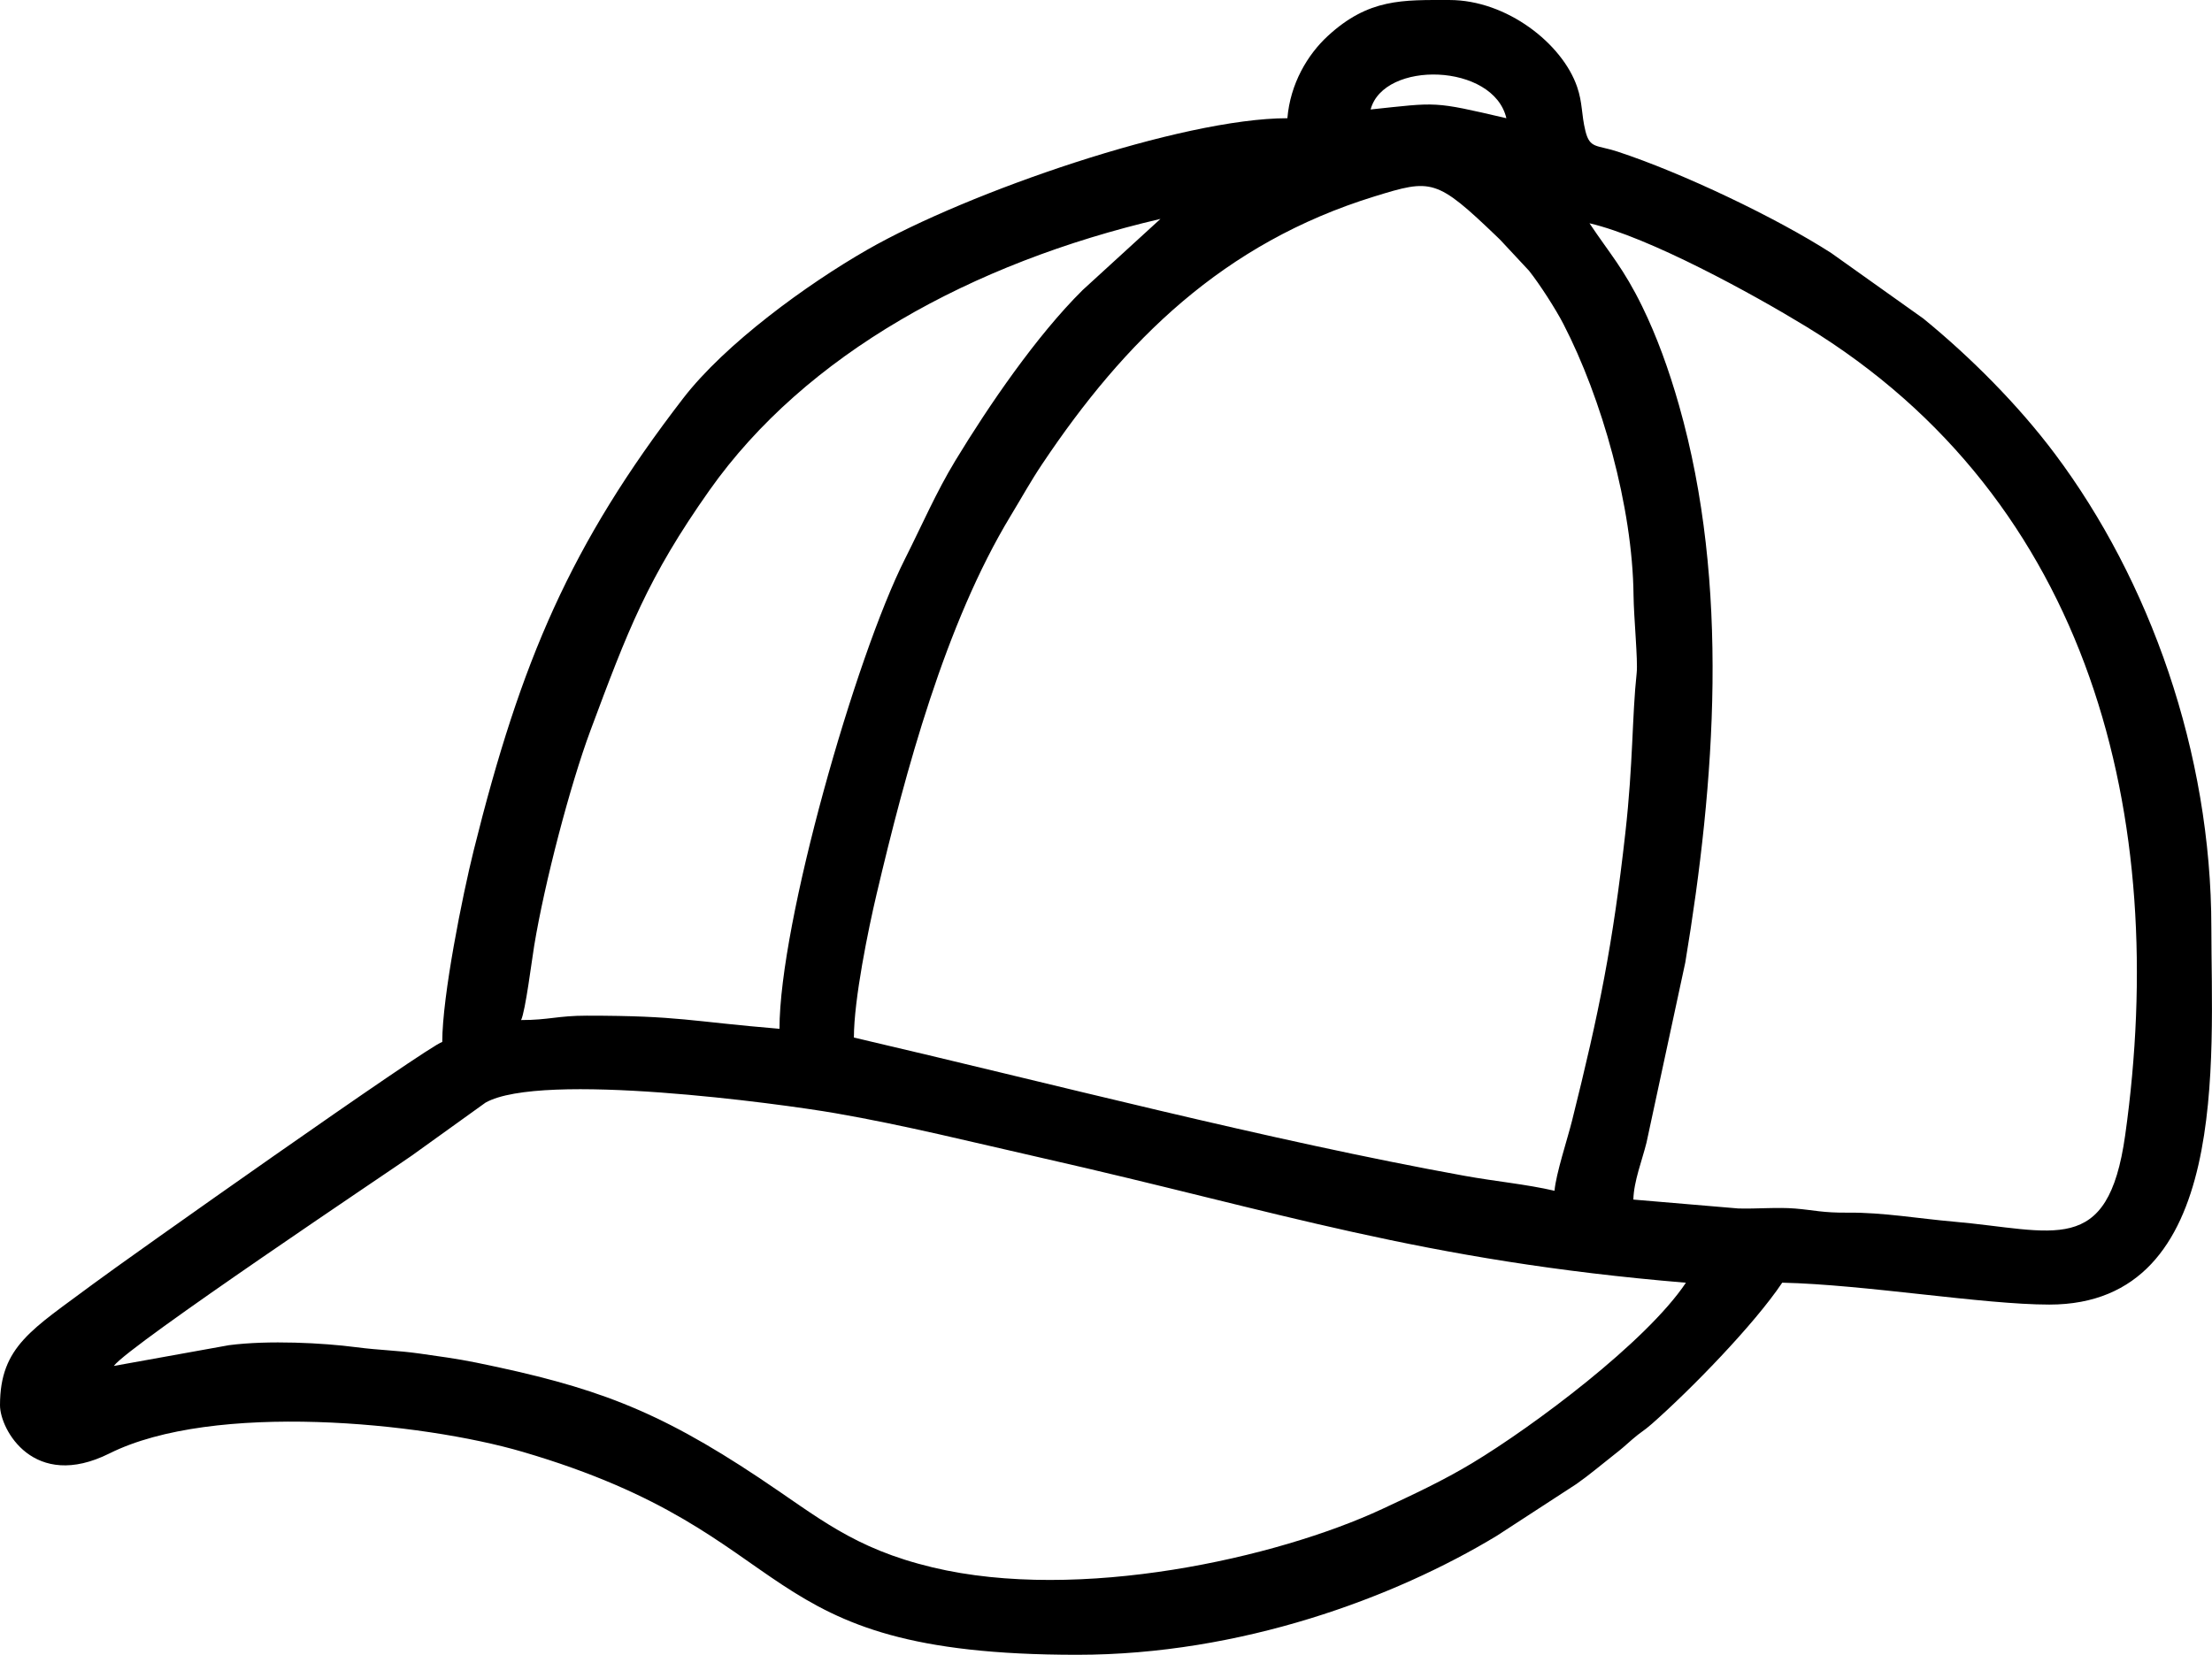
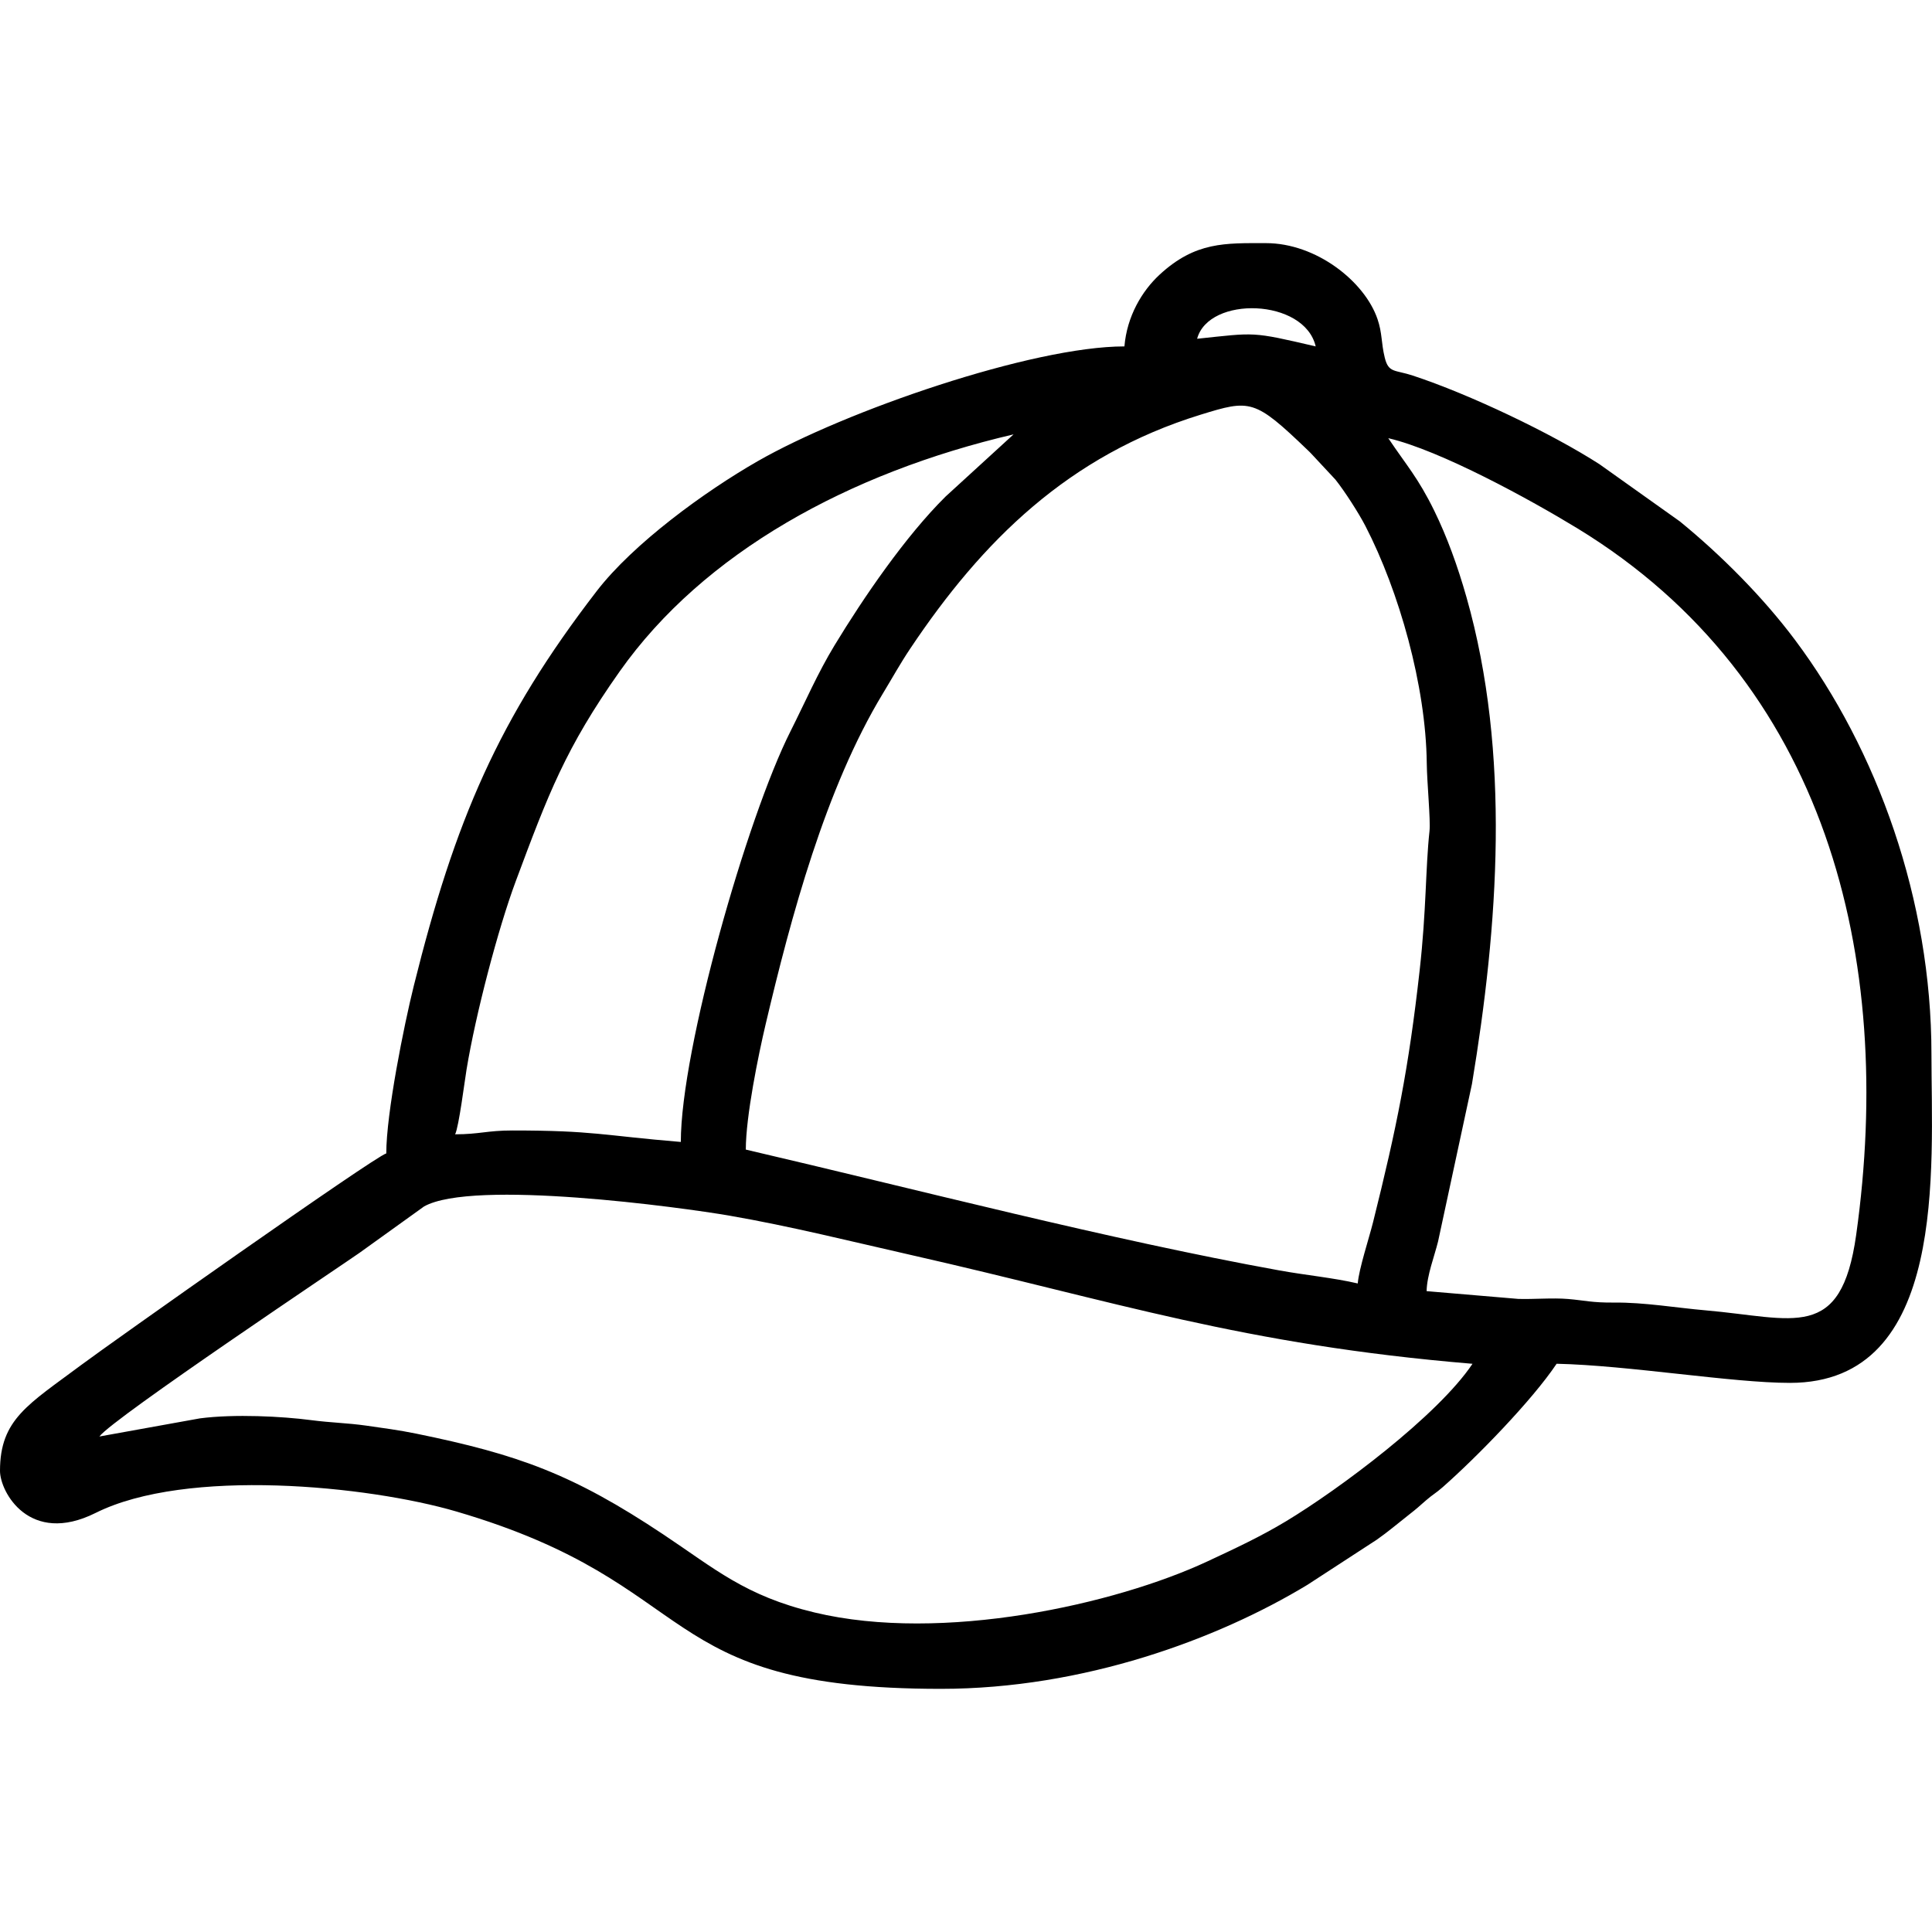
- <svg xmlns="http://www.w3.org/2000/svg" xml:space="preserve" width="67.01mm" height="50.145mm" version="1.1" style="shape-rendering:geometricPrecision; text-rendering:geometricPrecision; image-rendering:optimizeQuality; fill-rule:evenodd; clip-rule:evenodd" viewBox="0 0 892.73 668.04">
+ <svg xmlns="http://www.w3.org/2000/svg" xml:space="preserve" width="64" height="64" version="1.1" style="shape-rendering:geometricPrecision; text-rendering:geometricPrecision; image-rendering:optimizeQuality; fill-rule:evenodd; clip-rule:evenodd" viewBox="0 0 892.73 668.04">
  <defs>
    <style type="text/css">
   
    .fil0 {fill:black}
   
  </style>
  </defs>
  <g id="Camada_x0020_1">
    <path class="fil0" d="M45.95 551.4zm0 0zm0 0c6.11,-8.34 113.7,-80.24 120.17,-84.84l29.82 -21.43c22.58,-12.72 118.93,0.41 141.13,4.25 28.11,4.86 55.87,11.83 84.25,18.26 94.18,21.34 152.42,41.31 259.09,50.19 -16.07,24 -61.59,57.96 -86.24,72.81 -11.81,7.11 -23.39,12.49 -36.28,18.51 -42.51,19.82 -122.39,37.75 -181.49,23.6 -32.15,-7.7 -46.07,-20.22 -69.94,-36.1 -41.79,-27.81 -66.83,-36.88 -114.25,-46.57 -7.77,-1.59 -15.68,-2.64 -22.85,-3.66 -9.16,-1.3 -15.97,-1.3 -25.71,-2.57 -13.23,-1.73 -35.26,-2.89 -51.27,-0.8l-46.42 8.37zm581.44 -70.69c-11.31,-2.64 -23.87,-3.78 -36.37,-6.05 -79.05,-14.32 -166.64,-37.23 -246.4,-55.81 0,-15.4 5.83,-43.8 9.18,-57.98 11.67,-49.49 27.67,-109.03 54.1,-152.67 4.65,-7.67 7.96,-13.76 12.71,-20.86 33.28,-49.77 73.11,-89.22 134.08,-108.04 23.1,-7.13 24.94,-7.3 49.54,16.32 0.26,0.25 0.64,0.61 0.9,0.87 0.26,0.26 0.62,0.63 0.87,0.9l11.08 11.89c4.28,5.38 10.75,15.44 13.87,21.48 15.5,30.01 27.93,73.76 28.32,109.53 0.1,9.01 1.81,26.31 1.27,31.34 -1.89,17.55 -1.41,36.4 -4.56,64.48 -5.08,45.29 -10.55,72.39 -21.53,116.32 -1.86,7.43 -6.5,21.48 -7.07,28.28zm14.14 -390.57c24.08,5.61 65.72,28.45 87.36,41.66 115.15,70.29 146.84,198.14 128.8,326.49 -6.98,49.64 -28.71,38.38 -69.52,34.85 -13.46,-1.16 -28.36,-3.74 -42.35,-3.6 -10.21,0.1 -13.65,-1.02 -21.32,-1.66 -7.26,-0.6 -15.57,0.19 -22.94,-0.03l-42.36 -3.59c0.16,-7.36 3.58,-16 5.3,-22.97l15.65 -72.71c12.12,-72.96 18.04,-152.61 -2.52,-224.96 -4.13,-14.53 -9.03,-27.99 -14.87,-39.92 -7.52,-15.36 -12.89,-21.06 -21.25,-33.54zm-326.95 325.18c-36.32,-3.02 -40.18,-5.3 -77.76,-5.3 -11.75,0 -15.3,1.77 -26.51,1.77 1.75,-3.64 4.32,-24.17 5.29,-30.06 4.18,-25.35 14.48,-64.76 22.71,-86.86 15.03,-40.33 23.02,-61.54 48,-96.92 38.79,-54.94 105.97,-91.86 182.03,-109.58l-31.38 28.7c-18.61,18.41 -37.95,46.72 -51.36,68.82 -7.83,12.91 -13.38,25.87 -20.36,39.73 -20.04,39.75 -50.65,146.95 -50.65,189.7zm238.58 -371.13c5.32,-19.92 49.59,-18.76 54.79,3.53 -29.94,-6.97 -27.53,-6.39 -54.79,-3.53zm-33.58 3.53c-42.67,0 -128.98,29.81 -169.58,53.1 -24.24,13.9 -57.29,37.91 -74.31,60.01 -45.39,58.94 -65.46,105.85 -84.49,182.37 -4.53,18.22 -12.71,58.86 -12.71,77.42 -5.43,1.45 -127.86,87.97 -140.88,97.7 -24.49,18.29 -37.61,25.08 -37.61,48.98 0,9.76 13.63,34.69 44.18,19.44 41.98,-20.95 125.82,-12.64 166.76,-0.64 115.48,33.85 89.21,81.93 223.81,81.93 65.97,0 127.9,-22.96 169.34,-48.04l32.12 -20.9c5.31,-3.72 9.43,-7.3 14.92,-11.59 3.94,-3.08 4.21,-3.45 7.67,-6.46 3.46,-3.01 4.47,-3.24 7.89,-6.25 15.71,-13.84 41.22,-40.01 52.59,-56.98 33.28,0.74 81.07,8.84 107.8,8.84 73.25,0 65.39,-99.63 65.39,-151.99 0,-71.02 -25.01,-140.54 -63.1,-191.39 -14.78,-19.73 -34.03,-39.07 -53.13,-54.67l-37.17 -26.45c-22.14,-14.25 -60.02,-32.33 -86.28,-40.96 -8.37,-2.75 -11.16,-1.1 -12.93,-8.28 -1.69,-6.86 -1.1,-11.26 -3.36,-17.85 -5.97,-17.43 -28.35,-35.06 -51.54,-35.06 -18.78,0 -32.57,-0.71 -49.09,14.53 -8.21,7.57 -15.14,19.3 -16.3,33.18z" />
  </g>
</svg>
